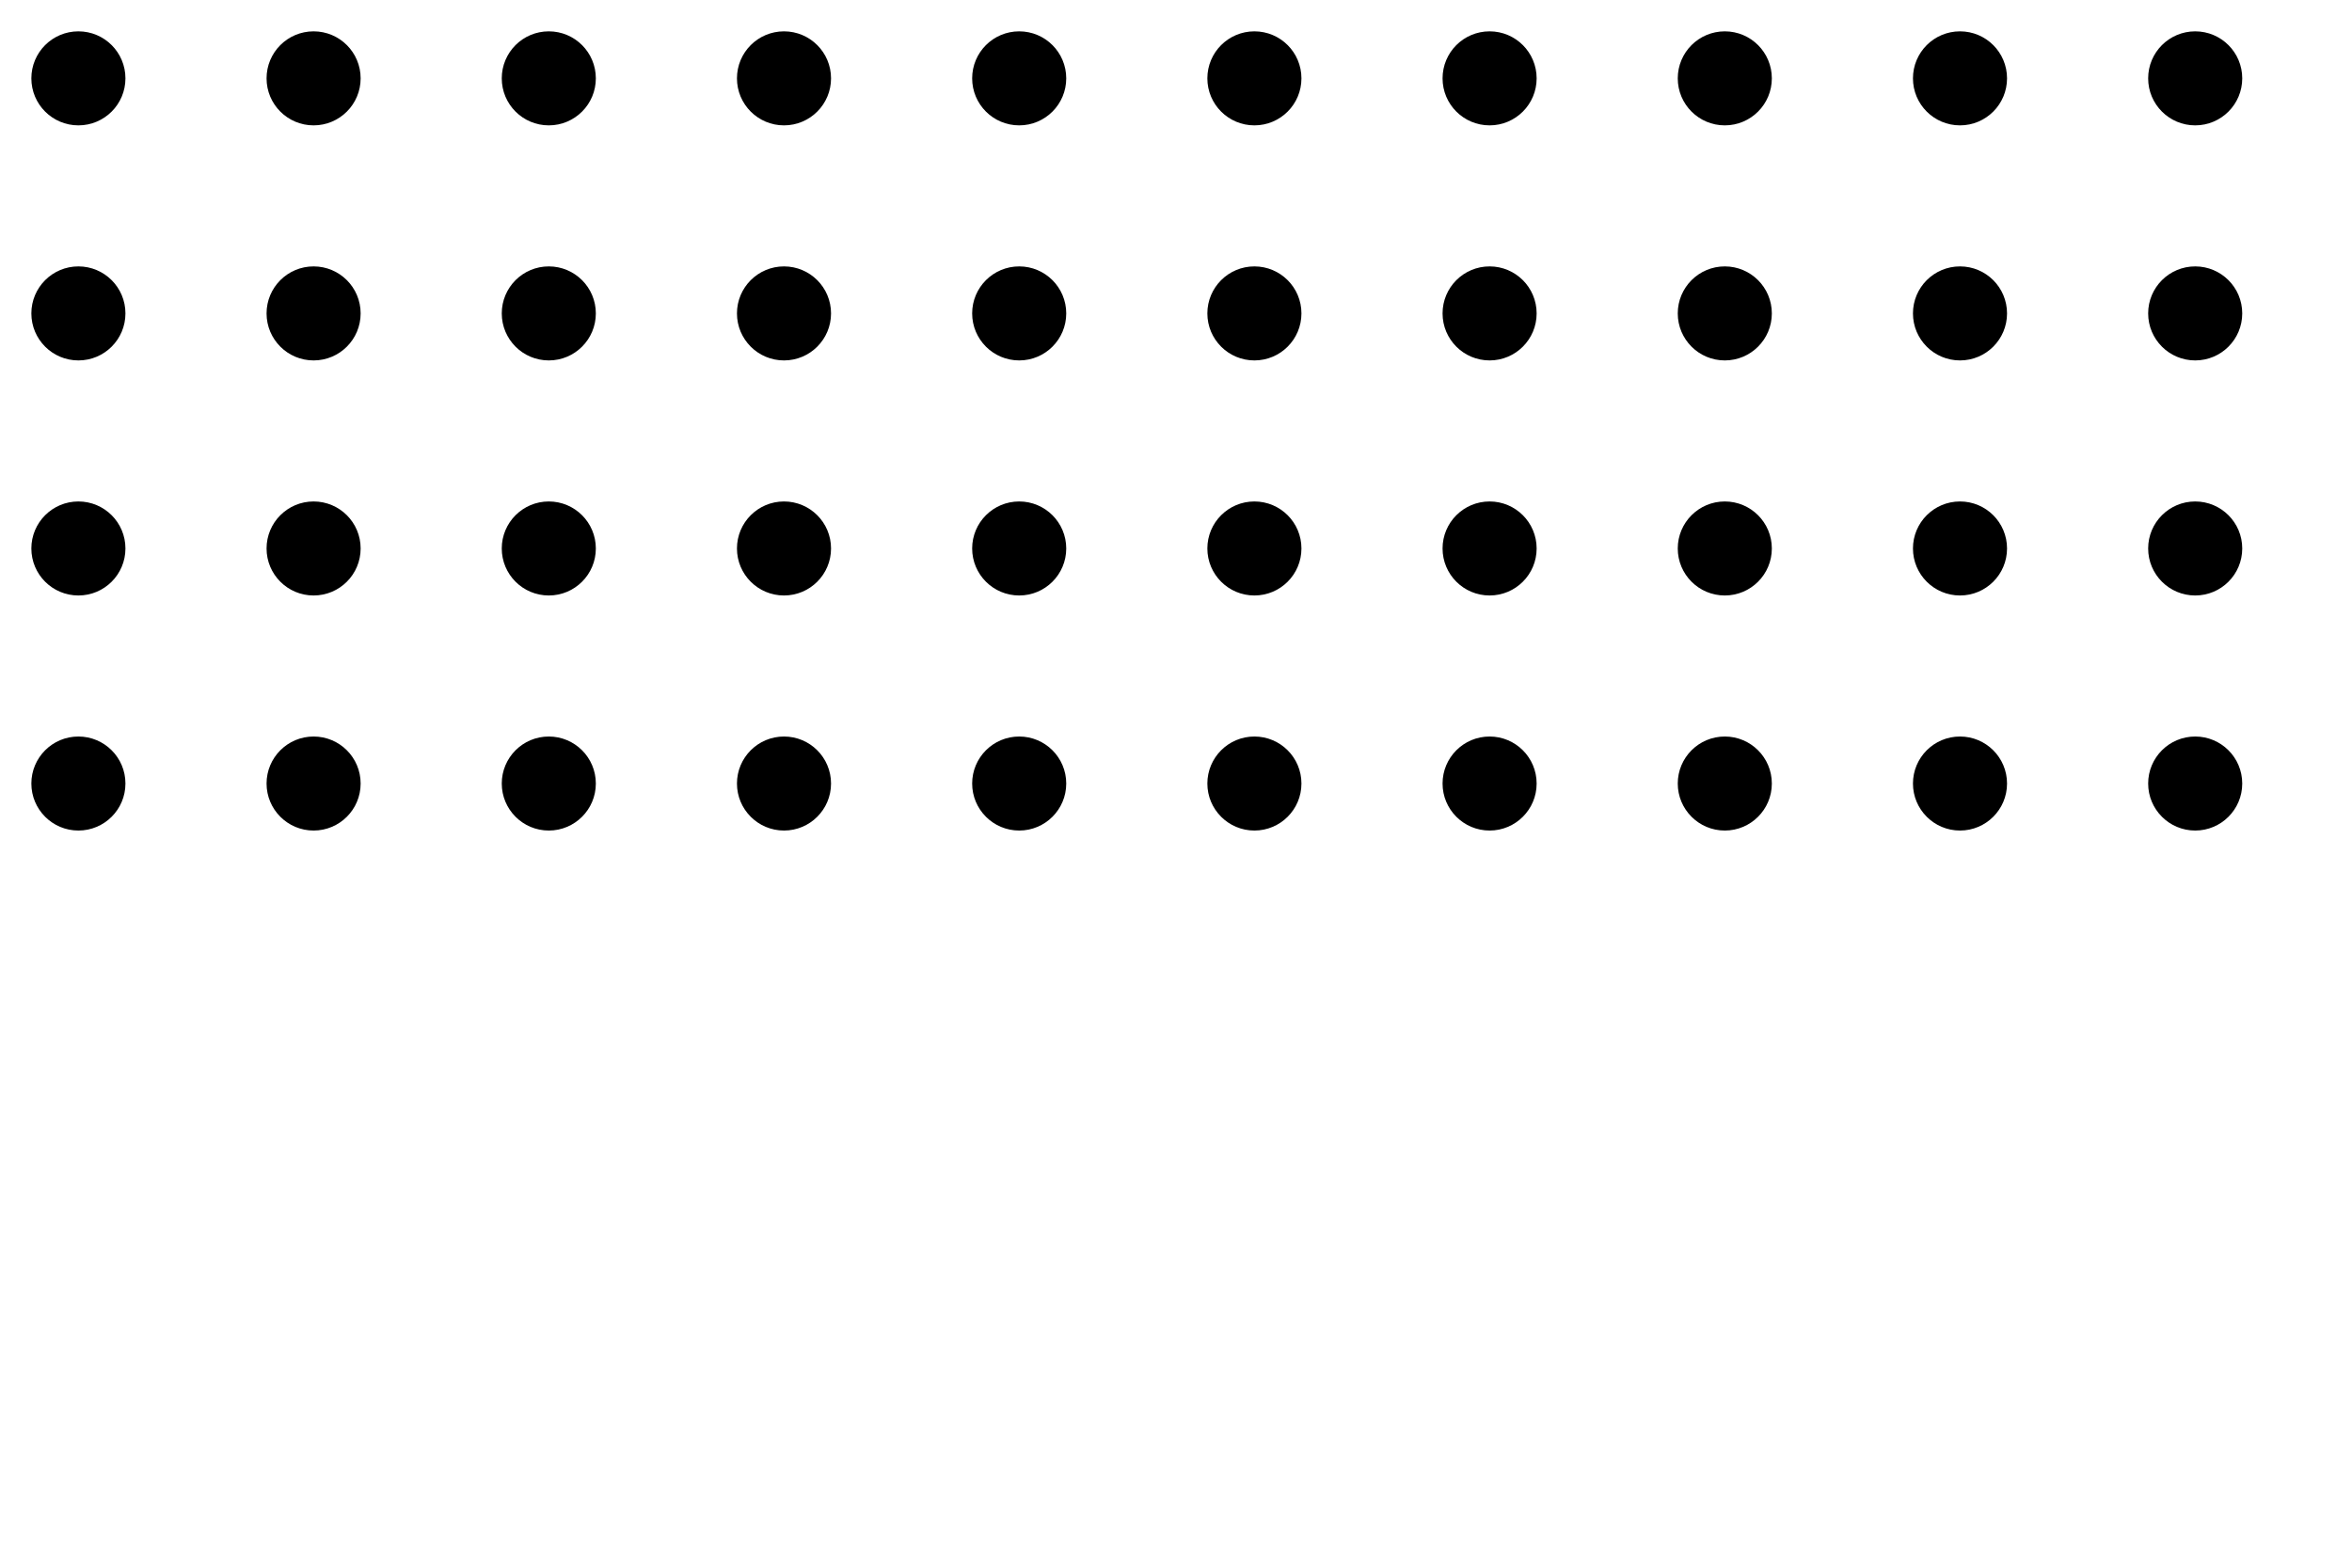
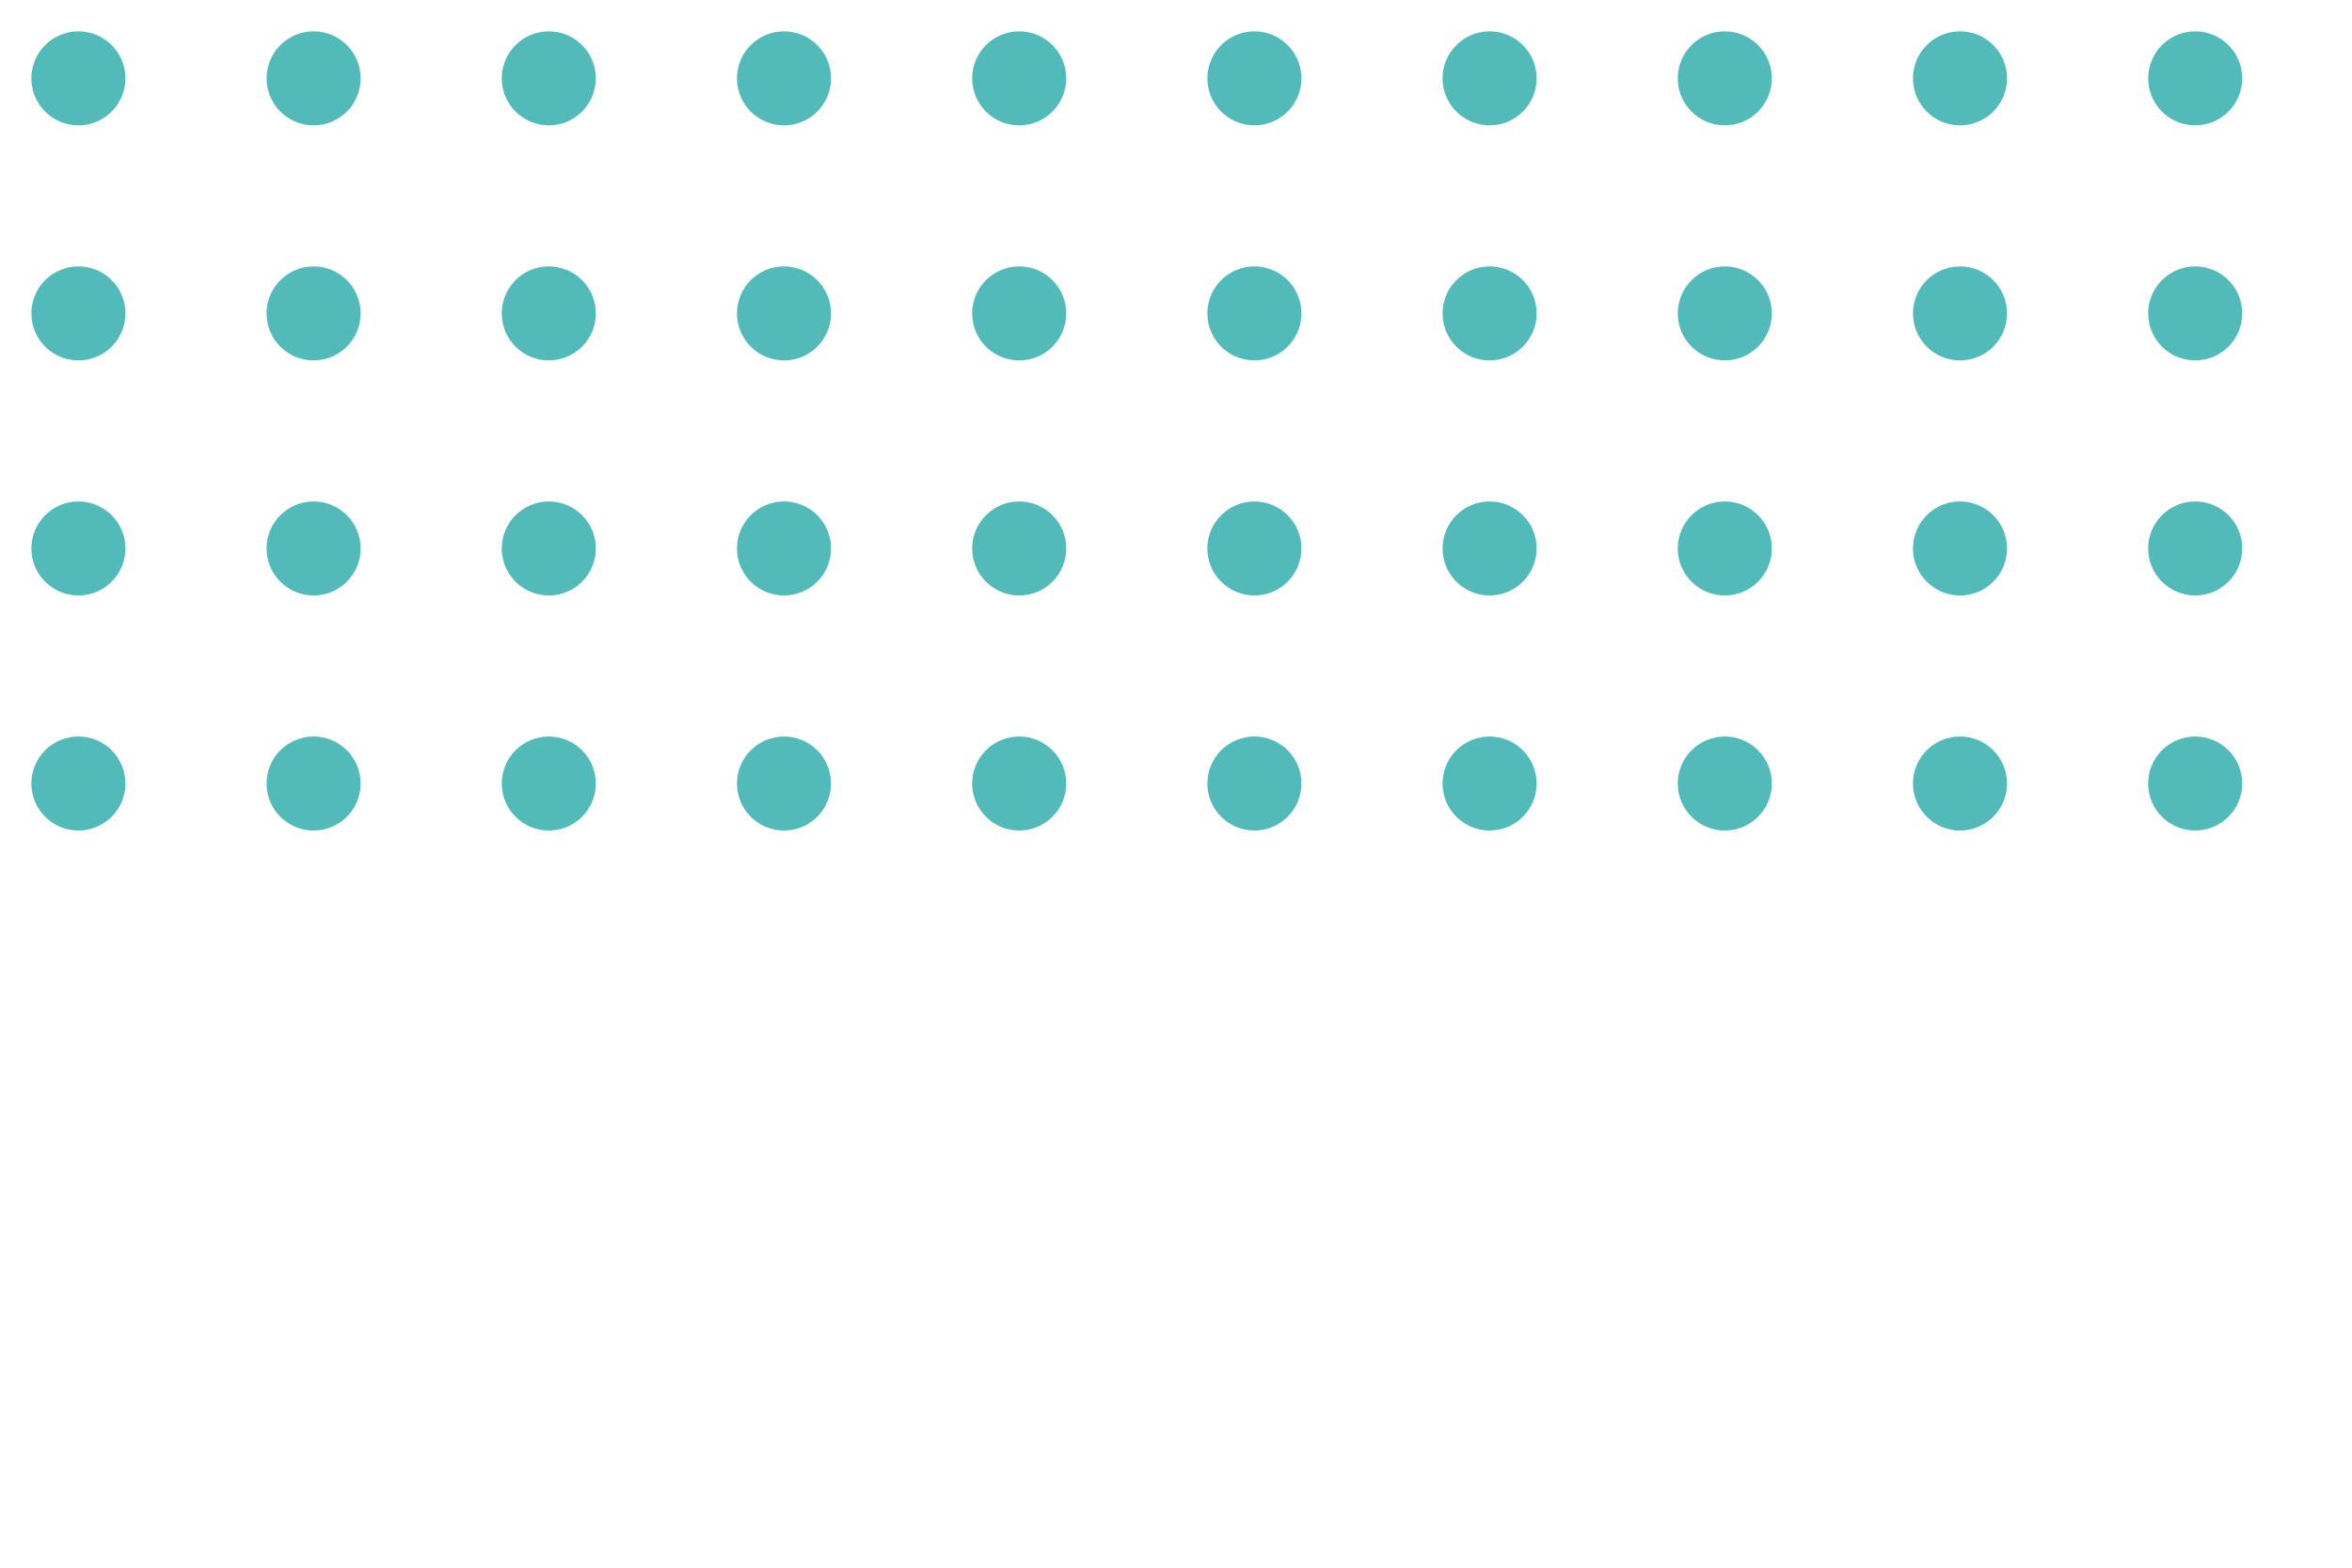
- <svg xmlns="http://www.w3.org/2000/svg" width="150" height="100">
+ <svg xmlns="http://www.w3.org/2000/svg" fill="#52bbba" width="150" height="100">
  <defs>
    <pattern width="150" height="100" id="a" patternContentUnits="userSpaceOnUse" patternUnits="userSpaceOnUse">
      <g stroke-width="0">
        <circle cx="5" cy="5" r="3" />
        <circle cx="20" cy="5" r="3" />
        <circle cx="35" cy="5" r="3" />
        <circle cx="50" cy="5" r="3" />
        <circle cx="65" cy="5" r="3" />
        <circle cx="80" cy="5" r="3" />
        <circle cx="95" cy="5" r="3" />
        <circle cx="110" cy="5" r="3" />
        <circle cx="125" cy="5" r="3" />
        <circle cx="140" cy="5" r="3" />
      </g>
      <g stroke-width="0">
        <circle cx="5" cy="20" r="3" />
        <circle cx="20" cy="20" r="3" />
        <circle cx="35" cy="20" r="3" />
        <circle cx="50" cy="20" r="3" />
        <circle cx="65" cy="20" r="3" />
        <circle cx="80" cy="20" r="3" />
        <circle cx="95" cy="20" r="3" />
        <circle cx="110" cy="20" r="3" />
        <circle cx="125" cy="20" r="3" />
        <circle cx="140" cy="20" r="3" />
      </g>
      <g stroke-width="0">
        <circle cx="5" cy="35" r="3" />
        <circle cx="20" cy="35" r="3" />
        <circle cx="35" cy="35" r="3" />
        <circle cx="50" cy="35" r="3" />
        <circle cx="65" cy="35" r="3" />
        <circle cx="80" cy="35" r="3" />
        <circle cx="95" cy="35" r="3" />
        <circle cx="110" cy="35" r="3" />
        <circle cx="125" cy="35" r="3" />
        <circle cx="140" cy="35" r="3" />
      </g>
      <g stroke-width="0">
        <circle cx="5" cy="50" r="3" />
        <circle cx="20" cy="50" r="3" />
        <circle cx="35" cy="50" r="3" />
        <circle cx="50" cy="50" r="3" />
        <circle cx="65" cy="50" r="3" />
        <circle cx="80" cy="50" r="3" />
        <circle cx="95" cy="50" r="3" />
        <circle cx="110" cy="50" r="3" />
        <circle cx="125" cy="50" r="3" />
        <circle cx="140" cy="50" r="3" />
      </g>
    </pattern>
  </defs>
  <path fill="url(#a)" d="M0 0h150v100H0z" />
</svg>
